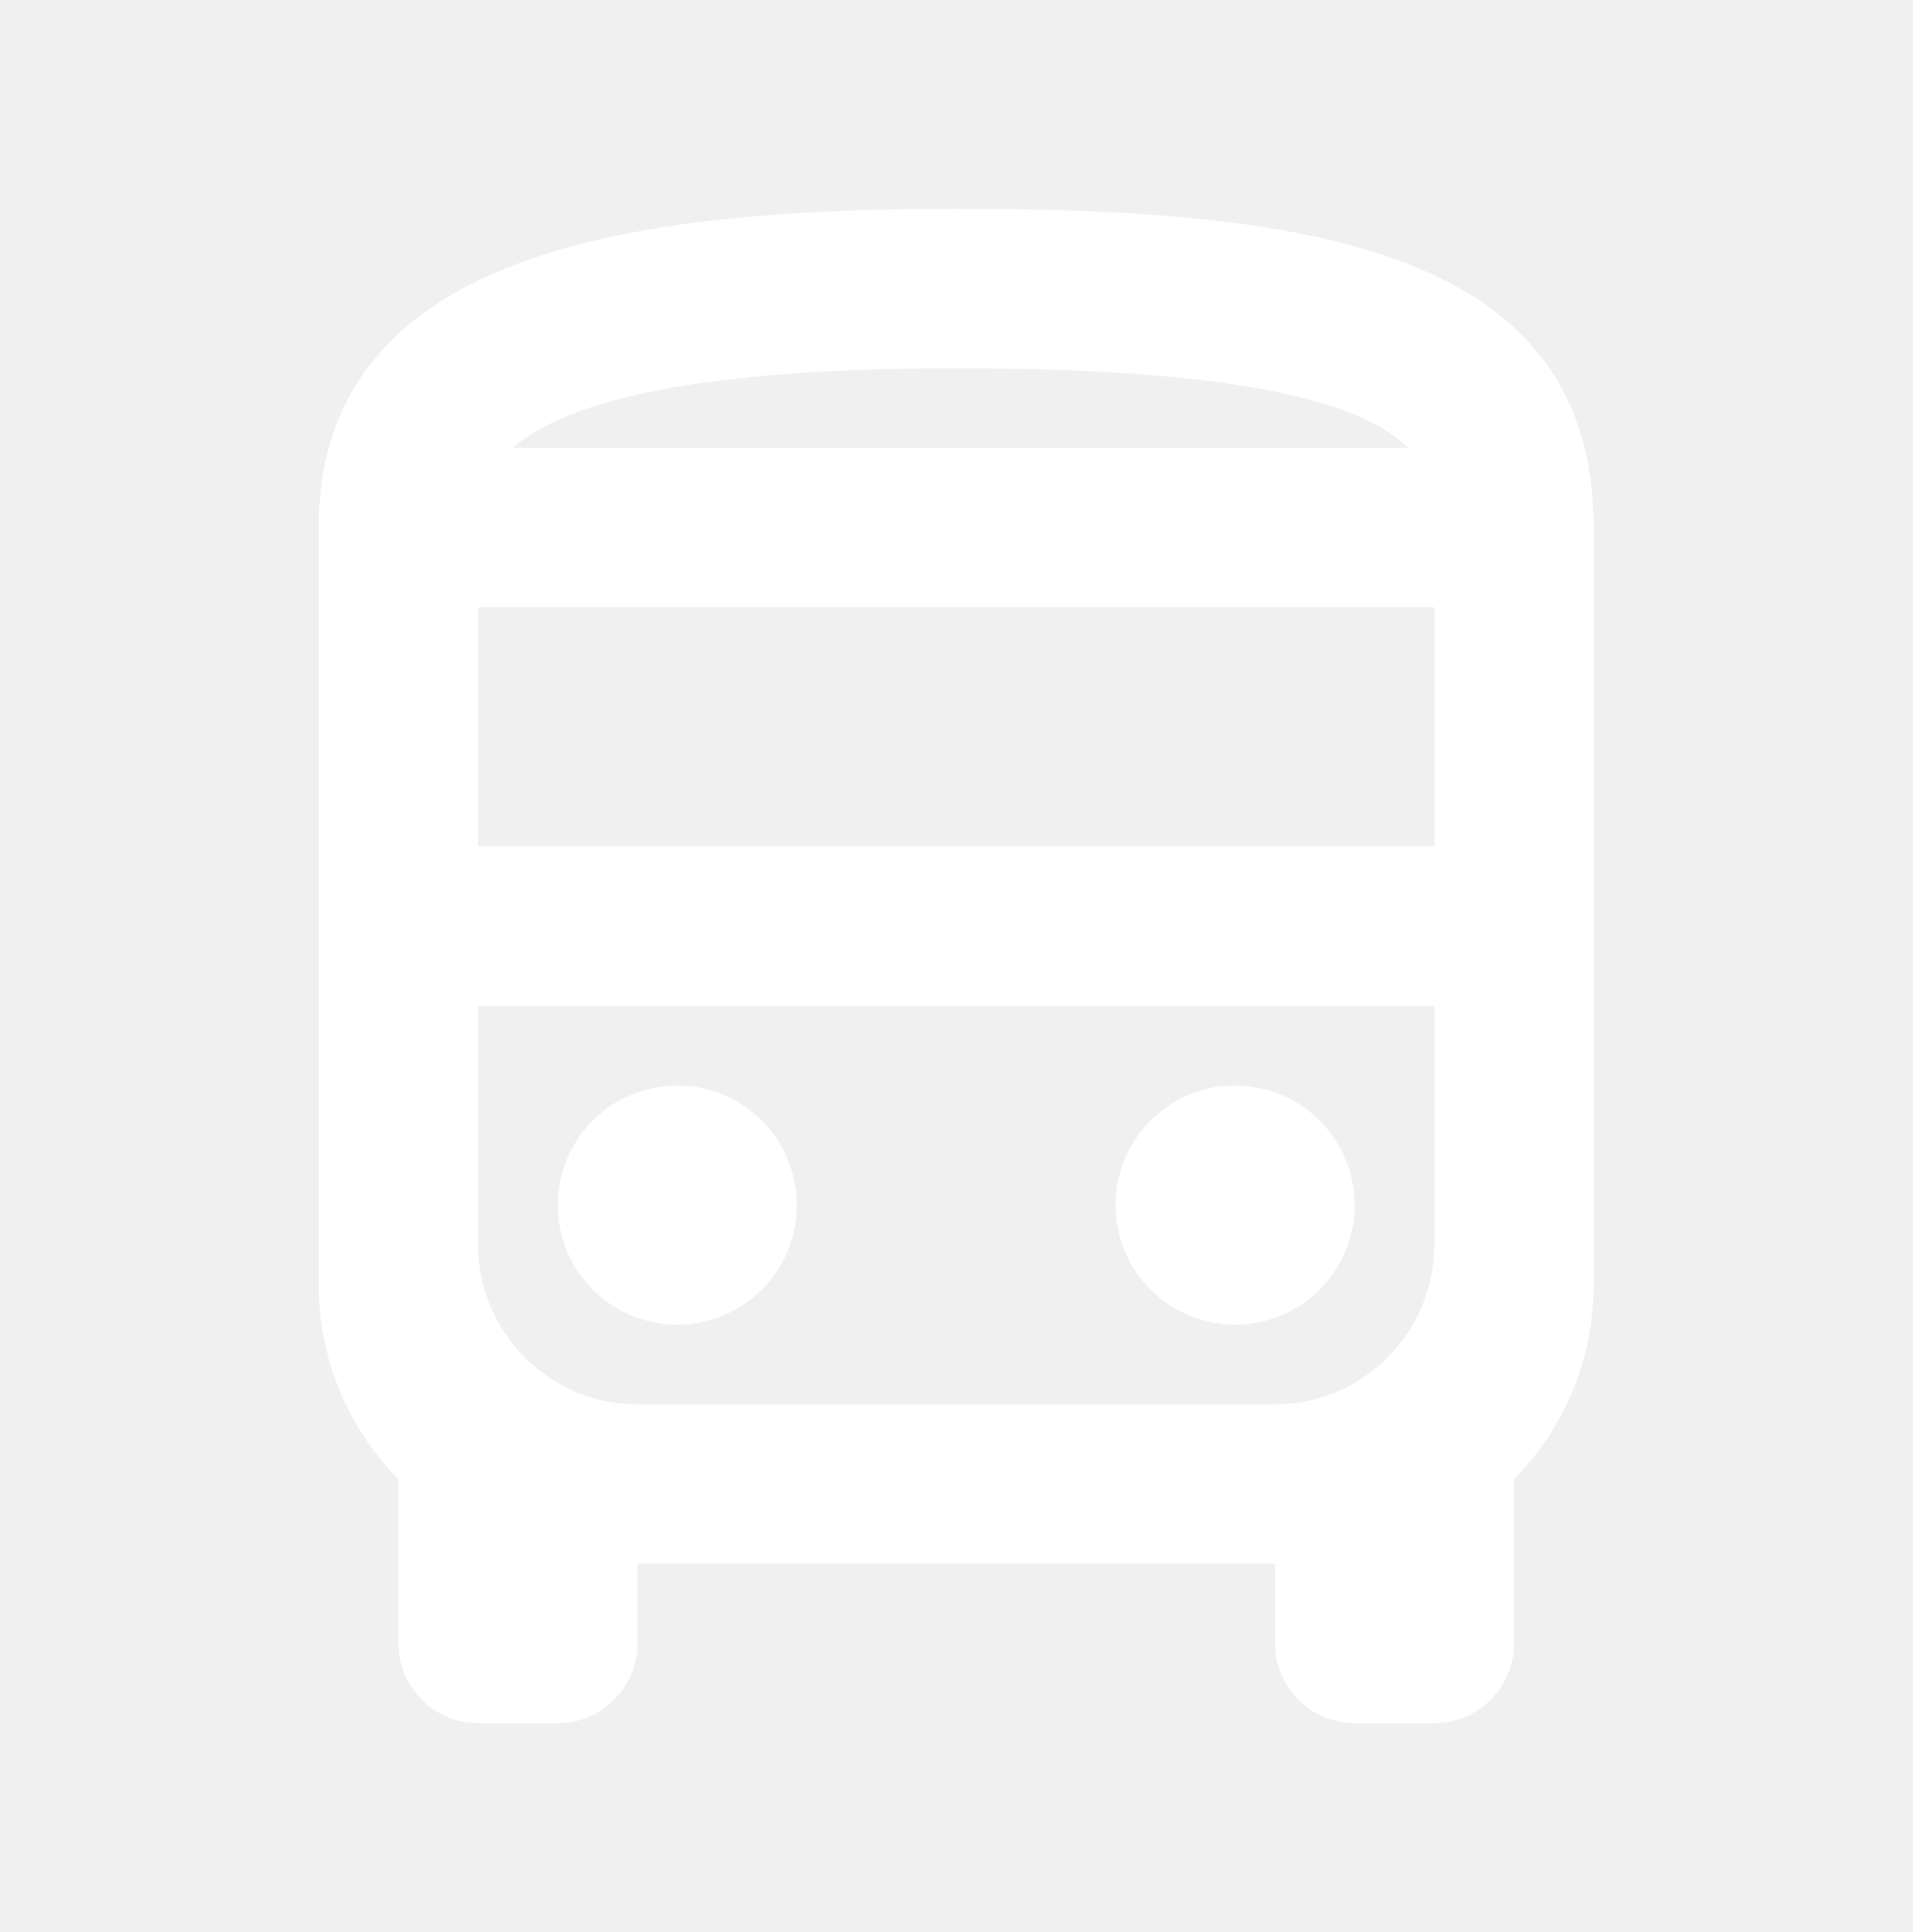
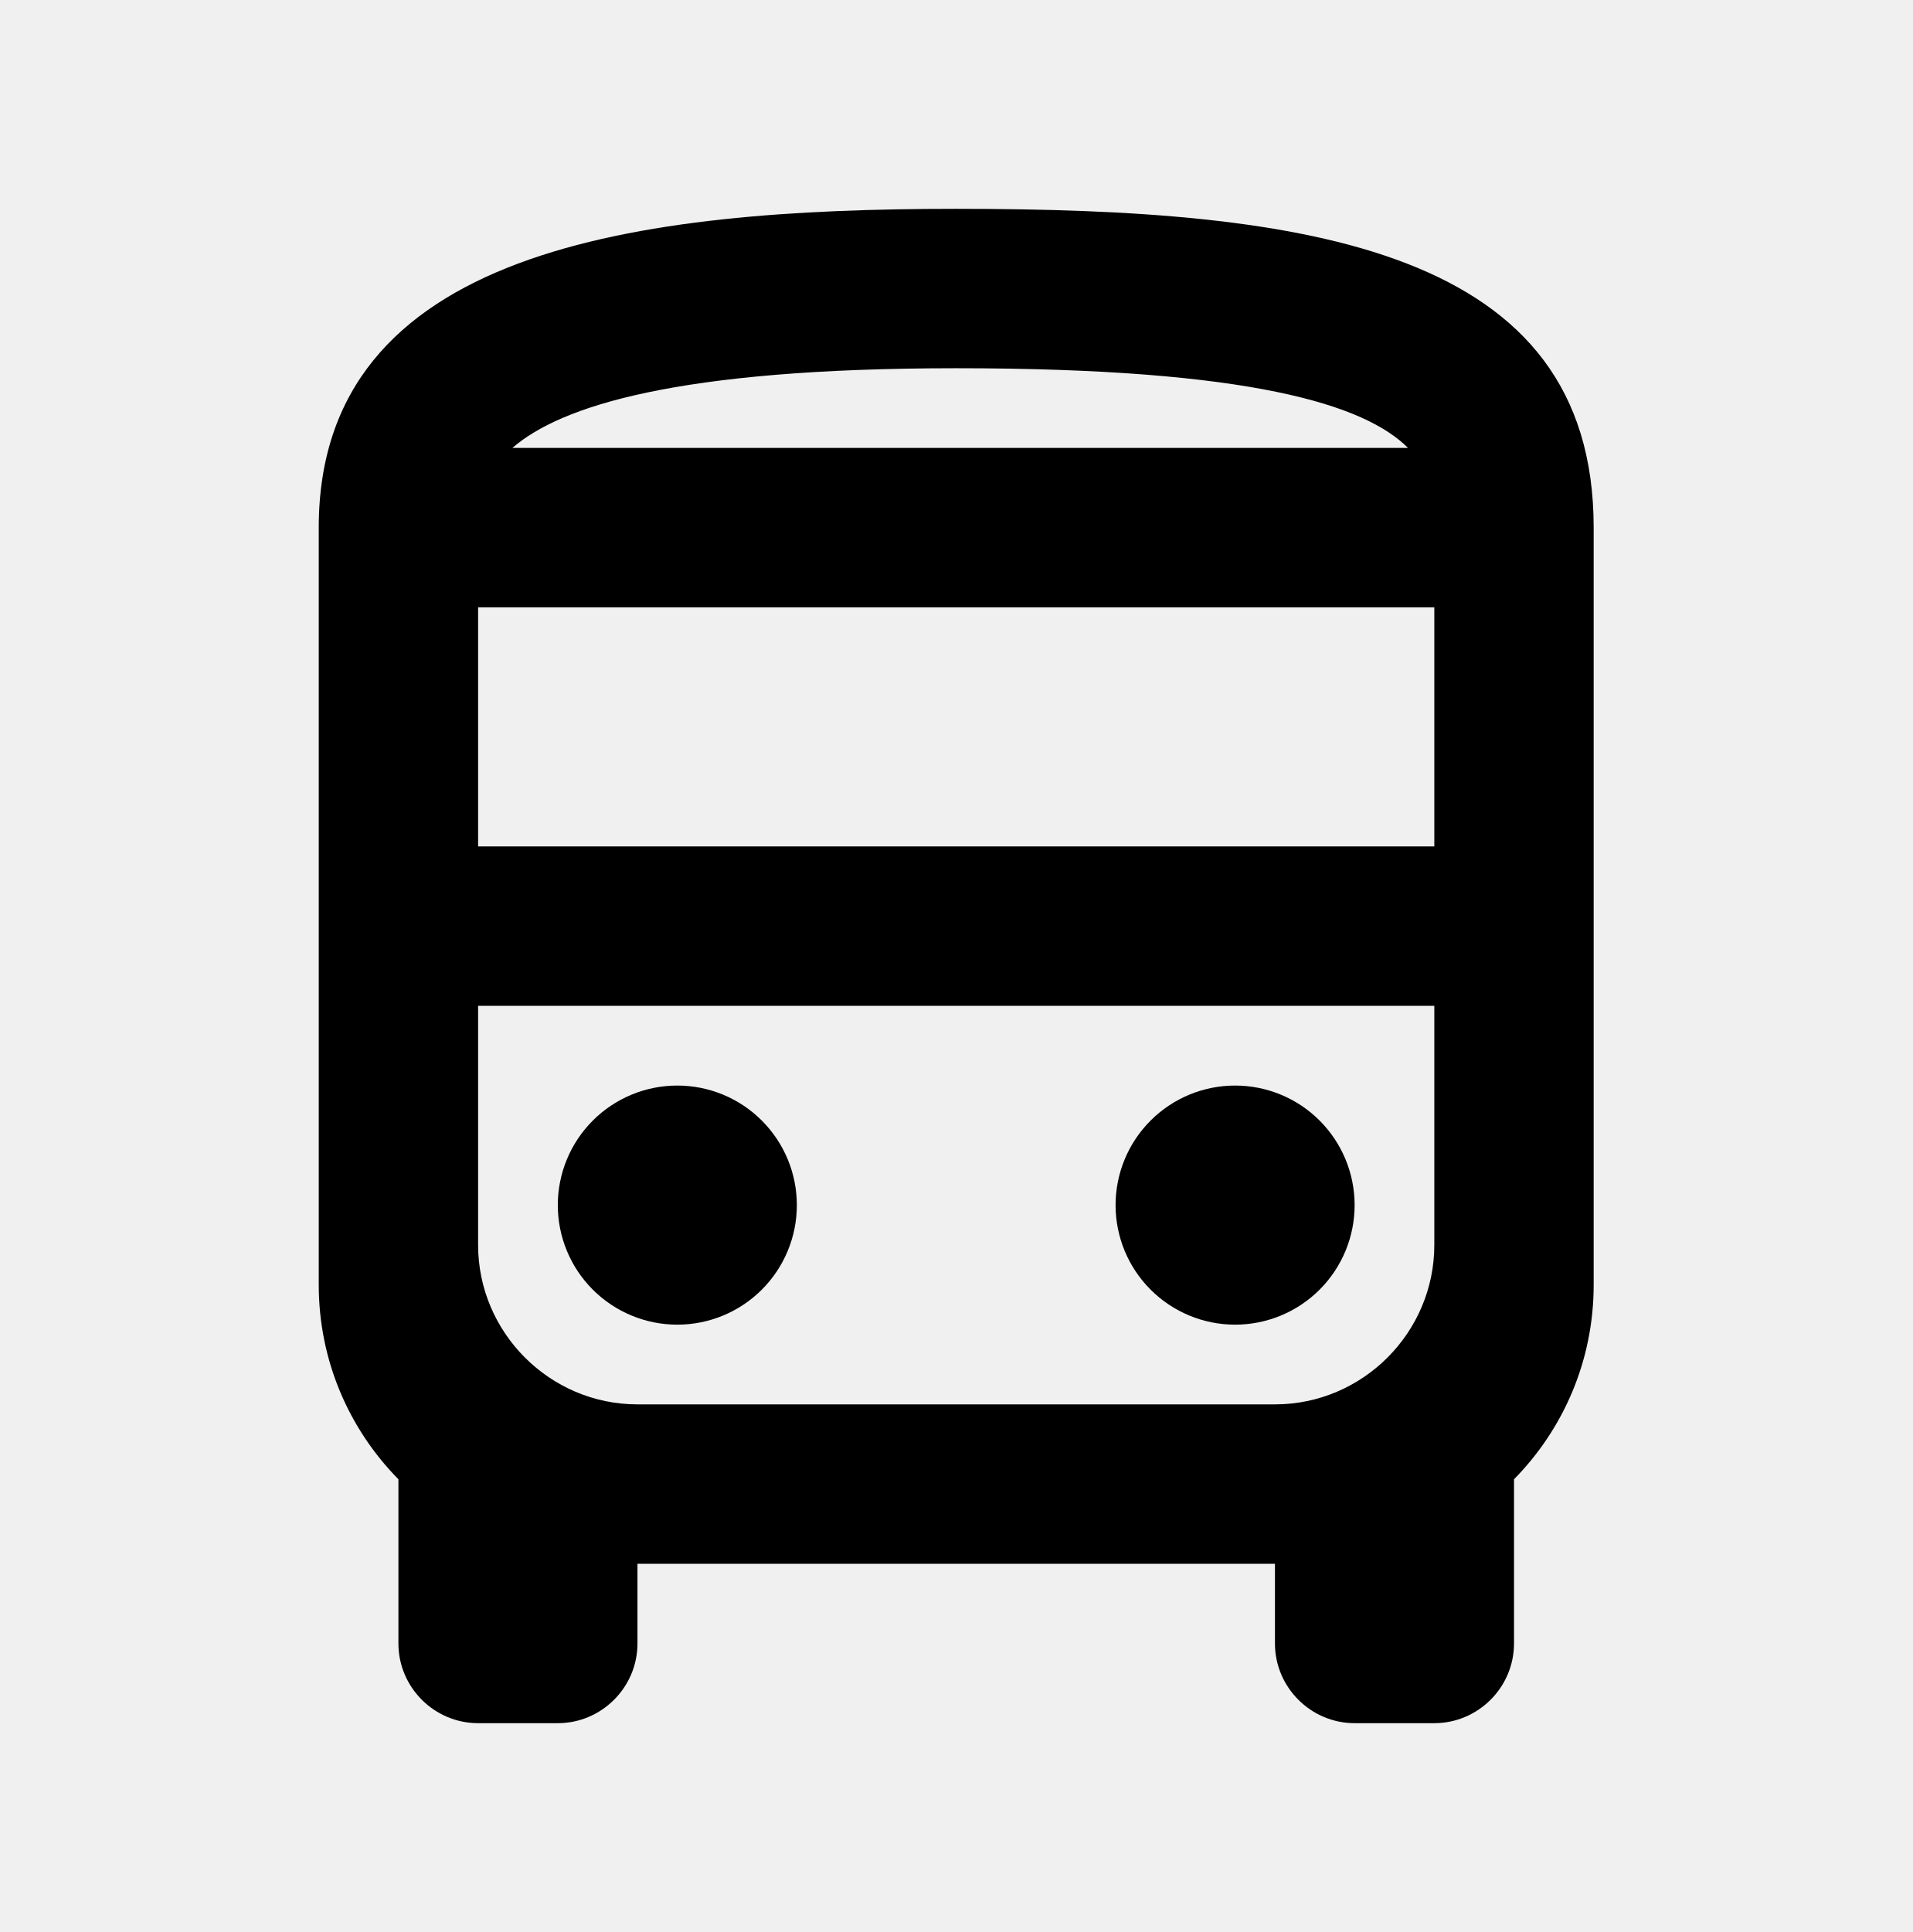
<svg xmlns="http://www.w3.org/2000/svg" width="100" height="101" viewBox="0 0 100 101" fill="none">
-   <path d="M50 10.917C33.333 10.917 16.667 13 16.667 27.583V67.167C16.667 71.125 18.25 74.708 20.833 77.333V85.917C20.833 88.208 22.708 90.083 25 90.083H29.167C31.458 90.083 33.333 88.208 33.333 85.917V81.75H66.667V85.917C66.667 88.208 68.542 90.083 70.833 90.083H75C77.292 90.083 79.167 88.208 79.167 85.917V77.333C81.75 74.708 83.333 71.125 83.333 67.167V27.583C83.333 13 68.417 10.917 50 10.917ZM50 19.25C65.458 19.25 71.375 21.167 73.625 23.417H26.792C29.292 21.25 35.333 19.25 50 19.25ZM75 65.083C75 69.667 71.25 73.417 66.667 73.417H33.333C28.75 73.417 25 69.667 25 65.083V52.583H75V65.083ZM75 44.25H25V31.75H75V44.25Z" fill="white " />
-   <path d="M35.417 69.25C37.074 69.25 38.664 68.591 39.836 67.419C41.008 66.247 41.667 64.658 41.667 63C41.667 61.342 41.008 59.753 39.836 58.581C38.664 57.408 37.074 56.75 35.417 56.75C33.759 56.75 32.169 57.408 30.997 58.581C29.825 59.753 29.167 61.342 29.167 63C29.167 64.658 29.825 66.247 30.997 67.419C32.169 68.591 33.759 69.25 35.417 69.25Z" fill="white " />
-   <path d="M64.583 69.25C66.241 69.25 67.831 68.591 69.003 67.419C70.175 66.247 70.833 64.658 70.833 63C70.833 61.342 70.175 59.753 69.003 58.581C67.831 57.408 66.241 56.75 64.583 56.75C62.926 56.75 61.336 57.408 60.164 58.581C58.992 59.753 58.333 61.342 58.333 63C58.333 64.658 58.992 66.247 60.164 67.419C61.336 68.591 62.926 69.25 64.583 69.25Z" fill="white " />
+   <path d="M50 10.917C33.333 10.917 16.667 13 16.667 27.583V67.167C16.667 71.125 18.25 74.708 20.833 77.333V85.917C20.833 88.208 22.708 90.083 25 90.083H29.167C31.458 90.083 33.333 88.208 33.333 85.917V81.75H66.667V85.917C66.667 88.208 68.542 90.083 70.833 90.083H75C77.292 90.083 79.167 88.208 79.167 85.917V77.333C81.75 74.708 83.333 71.125 83.333 67.167V27.583C83.333 13 68.417 10.917 50 10.917ZM50 19.25C65.458 19.25 71.375 21.167 73.625 23.417H26.792C29.292 21.25 35.333 19.25 50 19.25ZM75 65.083C75 69.667 71.25 73.417 66.667 73.417H33.333C28.75 73.417 25 69.667 25 65.083V52.583H75V65.083ZM75 44.25H25V31.75H75V44.25Z" fill="black" />
+   <path d="M35.417 69.25C37.074 69.25 38.664 68.591 39.836 67.419C41.008 66.247 41.667 64.658 41.667 63C41.667 61.342 41.008 59.753 39.836 58.581C38.664 57.408 37.074 56.75 35.417 56.75C33.759 56.75 32.169 57.408 30.997 58.581C29.825 59.753 29.167 61.342 29.167 63C29.167 64.658 29.825 66.247 30.997 67.419C32.169 68.591 33.759 69.25 35.417 69.25Z" fill="black" />
+   <path d="M64.583 69.25C66.241 69.25 67.831 68.591 69.003 67.419C70.175 66.247 70.833 64.658 70.833 63C70.833 61.342 70.175 59.753 69.003 58.581C67.831 57.408 66.241 56.75 64.583 56.75C62.926 56.75 61.336 57.408 60.164 58.581C58.992 59.753 58.333 61.342 58.333 63C58.333 64.658 58.992 66.247 60.164 67.419C61.336 68.591 62.926 69.25 64.583 69.25Z" fill="black" />
</svg>
